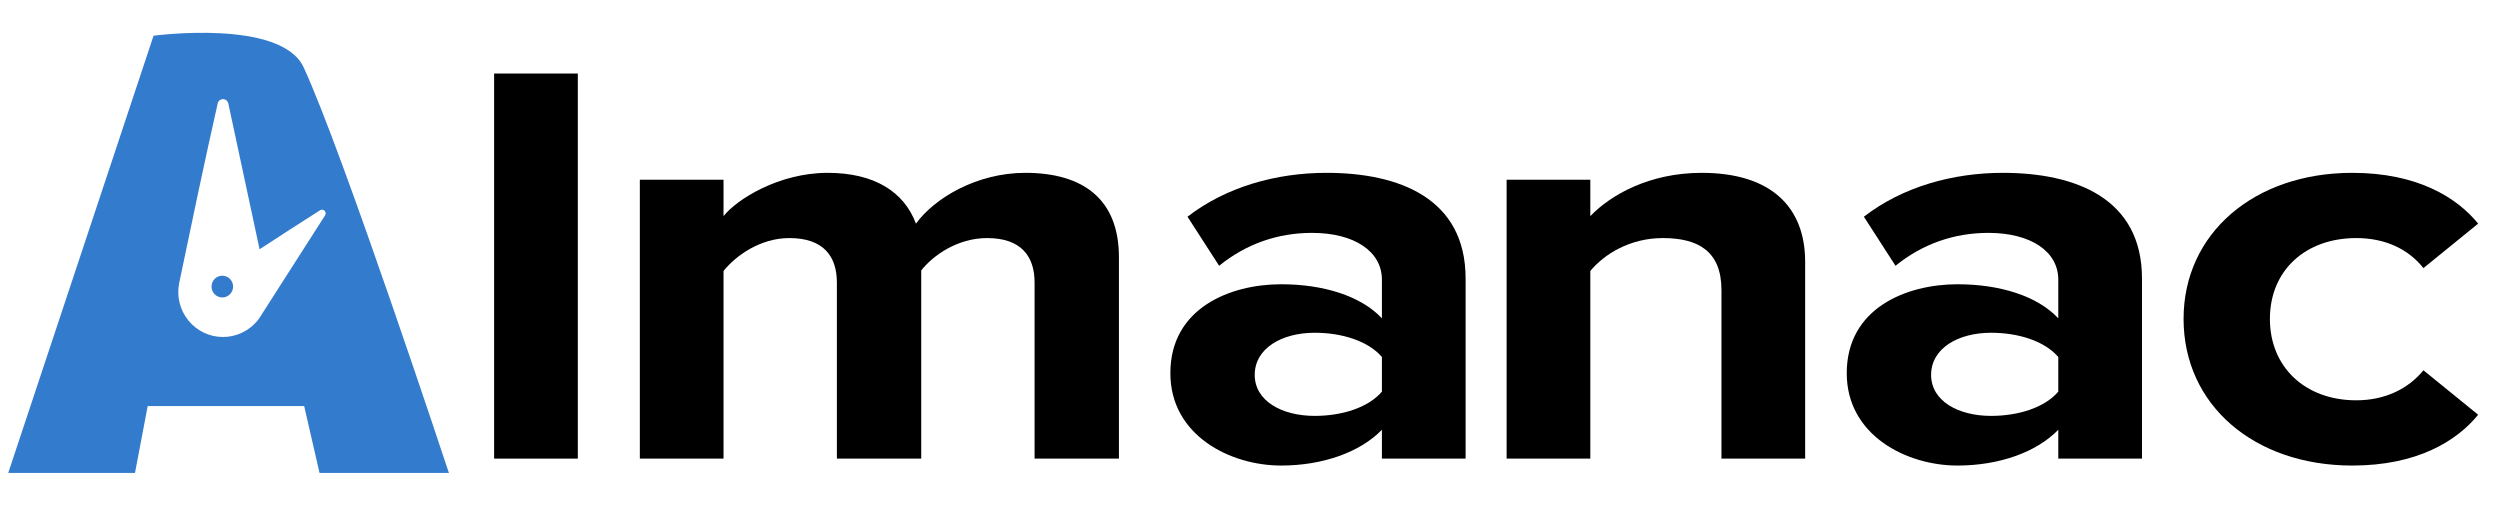
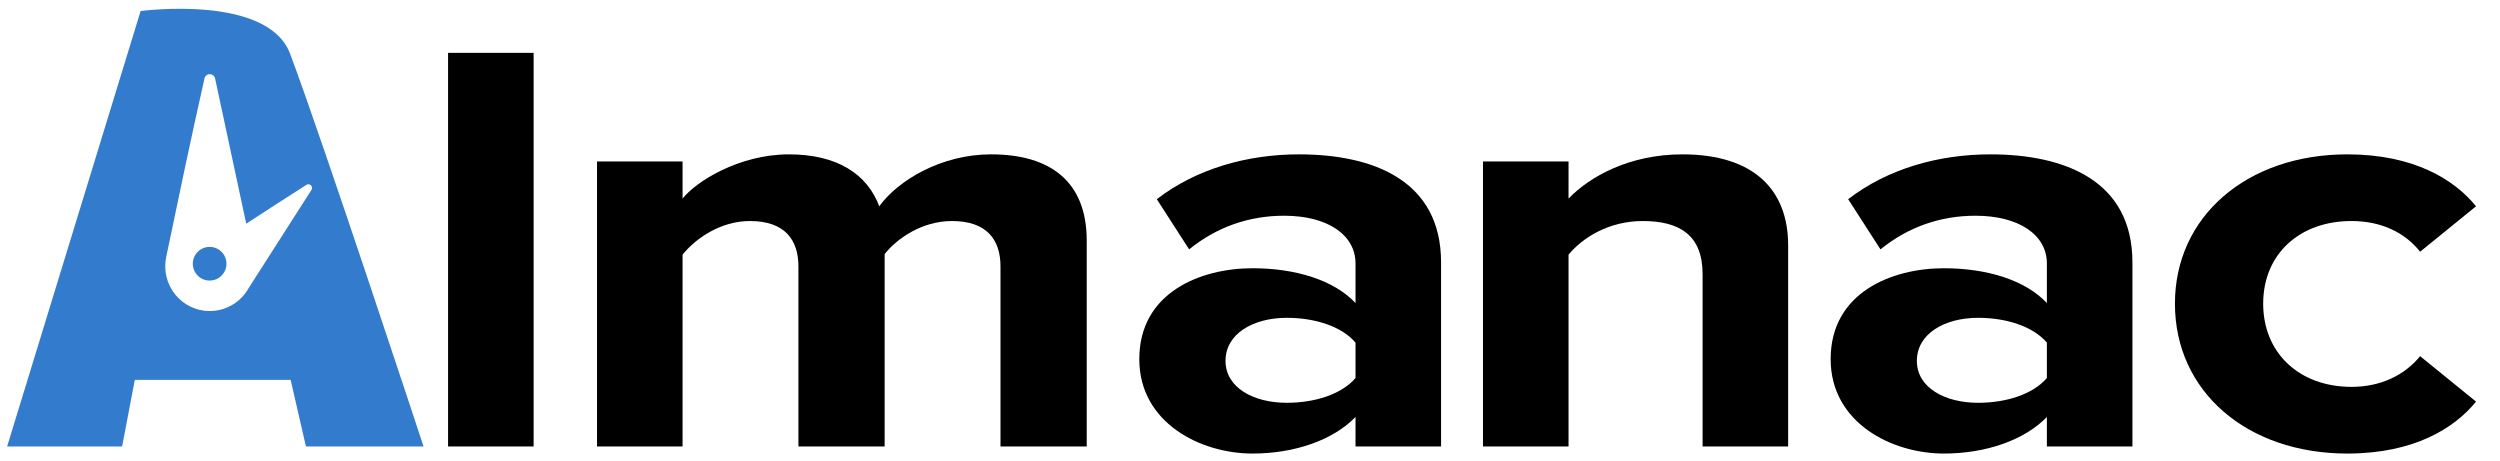
- <svg xmlns="http://www.w3.org/2000/svg" width="100%" height="100%" viewBox="0 0 238 48" version="1.1" xml:space="preserve" style="fill-rule:evenodd;clip-rule:evenodd;stroke-linejoin:round;stroke-miterlimit:2;">
-   <g id="Artboard1" transform="matrix(0.713917,0,0,1,0,0)">
+ <svg xmlns="http://www.w3.org/2000/svg" width="100%" height="100%" viewBox="0 0 217 40" version="1.1" xml:space="preserve" style="fill-rule:evenodd;clip-rule:evenodd;stroke-linejoin:round;stroke-miterlimit:2;">
+   <g id="Artboard1" transform="matrix(0.650664,0,0,0.833333,0,0)">
    <rect x="0" y="0" width="332" height="48" style="fill:none;" />
-     <g transform="matrix(1.598238,0,0,1.290294,-9.968766,-2.032059)">
+     <g transform="matrix(1.634282,0,0,1.442994,-17.79605,-4.596114)">
      <rect x="47.464" y="7" width="6.983" height="28.412" style="fill-rule:nonzero;" />
    </g>
-     <g transform="matrix(1.598238,0,0,1.290294,-12.77021,-2.032059)">
+     <g transform="matrix(1.634282,0,0,1.442994,-20.66067,-4.596114)">
      <path d="M101.348,35.412L101.348,20.546C101.348,16.329 98.434,14.327 93.54,14.327C89.472,14.327 85.953,16.201 84.413,18.075C83.423,15.732 80.949,14.327 77.045,14.327C72.976,14.327 69.457,16.286 68.358,17.522L68.358,14.838L61.375,14.838L61.375,35.412L68.358,35.412L68.358,21.568C69.402,20.418 71.437,19.14 73.856,19.14C76.715,19.14 77.815,20.503 77.815,22.42L77.815,35.412L84.853,35.412L84.853,21.526C85.843,20.418 87.877,19.14 90.351,19.14C93.21,19.14 94.31,20.503 94.31,22.42L94.31,35.412L101.348,35.412Z" style="fill-rule:nonzero;" />
    </g>
-     <g transform="matrix(1.598238,0,0,1.290294,-14.17093,-2.032059)">
+     <g transform="matrix(1.634282,0,0,1.442994,-22.09298,-4.596114)">
      <path d="M131.149,35.412L131.149,22.122C131.149,16.201 125.596,14.327 119.548,14.327C115.369,14.327 111.19,15.349 107.946,17.564L110.585,21.185C112.84,19.566 115.479,18.757 118.338,18.757C121.857,18.757 124.166,20.12 124.166,22.207L124.166,25.061C122.407,23.4 119.273,22.548 115.754,22.548C111.52,22.548 106.516,24.295 106.516,29.108C106.516,33.709 111.52,35.924 115.754,35.924C119.218,35.924 122.352,34.944 124.166,33.283L124.166,35.412L131.149,35.412ZM124.166,30.471C123.012,31.664 120.812,32.26 118.558,32.26C115.809,32.26 113.554,31.153 113.554,29.236C113.554,27.276 115.809,26.126 118.558,26.126C120.812,26.126 123.012,26.723 124.166,27.915L124.166,30.471Z" style="fill-rule:nonzero;" />
    </g>
-     <g transform="matrix(1.598238,0,0,1.290294,-19.77382,-2.032059)">
+     <g transform="matrix(1.634282,0,0,1.442994,-27.82223,-4.596114)">
      <path d="M162.985,35.412L162.985,20.887C162.985,16.883 160.181,14.327 154.352,14.327C150.009,14.327 146.765,15.945 145.06,17.522L145.06,14.838L138.077,14.838L138.077,35.412L145.06,35.412L145.06,21.568C146.215,20.333 148.359,19.14 151.108,19.14C154.077,19.14 156.002,20.12 156.002,22.974L156.002,35.412L162.985,35.412Z" style="fill-rule:nonzero;" />
    </g>
-     <g transform="matrix(1.598238,0,0,1.290294,-22.57527,-2.032059)">
+     <g transform="matrix(1.634282,0,0,1.442994,-30.68685,-4.596114)">
      <path d="M192.841,35.412L192.841,22.122C192.841,16.201 187.288,14.327 181.239,14.327C177.061,14.327 172.882,15.349 169.638,17.564L172.277,21.185C174.531,19.566 177.171,18.757 180.03,18.757C183.549,18.757 185.858,20.12 185.858,22.207L185.858,25.061C184.099,23.4 180.964,22.548 177.445,22.548C173.212,22.548 168.208,24.295 168.208,29.108C168.208,33.709 173.212,35.924 177.445,35.924C180.909,35.924 184.044,34.944 185.858,33.283L185.858,35.412L192.841,35.412ZM185.858,30.471C184.703,31.664 182.504,32.26 180.25,32.26C177.5,32.26 175.246,31.153 175.246,29.236C175.246,27.276 177.5,26.126 180.25,26.126C182.504,26.126 184.703,26.723 185.858,27.915L185.858,30.471Z" style="fill-rule:nonzero;" />
    </g>
-     <g transform="matrix(1.598238,0,0,1.290294,-25.37671,-2.032059)">
+     <g transform="matrix(1.634282,0,0,1.442994,-33.55148,-4.596114)">
      <path d="M198.064,25.104C198.064,31.451 203.948,35.924 212.14,35.924C217.584,35.924 220.883,34.092 222.642,32.175L218.078,28.895C216.814,30.258 214.889,31.11 212.47,31.11C208.236,31.11 205.267,28.682 205.267,25.104C205.267,21.526 208.236,19.14 212.47,19.14C214.889,19.14 216.814,19.95 218.078,21.355L222.642,18.075C220.883,16.158 217.584,14.327 212.14,14.327C203.948,14.327 198.064,18.799 198.064,25.104Z" style="fill-rule:nonzero;" />
    </g>
-     <g transform="matrix(0.34988,0,0,0.249786,63.10256,40.27209)">
-       <g transform="matrix(18.76139,0,0,20.819,-1505.223,-1334.294)">
-         <path d="M79.736,65.004L77.108,65.004L76.796,63.78L73.617,63.78L73.359,65.004L70.784,65.004L73.736,57C73.736,57 76.325,56.687 76.784,57.577C77.571,59.103 79.736,65.004 79.736,65.004ZM75.89,60.909C75.678,60.011 75.463,59.116 75.255,58.24C75.244,58.194 75.199,58.161 75.147,58.161C75.095,58.161 75.05,58.193 75.039,58.239C74.77,59.314 74.513,60.418 74.258,61.522C74.201,61.765 74.269,62.018 74.441,62.21C74.613,62.403 74.871,62.515 75.144,62.515L75.148,62.515C75.401,62.515 75.642,62.418 75.813,62.251C75.833,62.232 75.852,62.212 75.869,62.19C75.895,62.16 75.918,62.128 75.938,62.095C76.37,61.488 76.8,60.879 77.221,60.288C77.24,60.261 77.236,60.226 77.211,60.204L77.211,60.204C77.186,60.182 77.148,60.178 77.119,60.195C76.712,60.427 76.302,60.667 75.89,60.909Z" style="fill:rgb(51,123,204);" />
-       </g>
-       <g transform="matrix(3.620888,0,0,3.620888,-162.2449,-138.8954)">
-         <path d="M18.399,25.142C19.026,25.142 19.534,24.63 19.534,23.998C19.534,23.366 19.026,22.853 18.399,22.853C17.771,22.853 17.263,23.366 17.263,23.998C17.263,24.63 17.771,25.142 18.399,25.142Z" style="fill:rgb(51,123,204);fill-rule:nonzero;" />
-       </g>
+     <g transform="matrix(0.348595,0,0,0.272182,61.22928,41.32528)">
+       <path d="M-13.56,19.024L-58.569,19.024L-64.422,-6.465L-124.058,-6.465L-128.911,19.024L-172.92,19.024L-121.832,-147.611C-121.832,-147.611 -73.251,-154.125 -64.648,-131.305C-52.288,-98.522 -13.56,19.024 -13.56,19.024ZM-81.418,-66.228C-85.407,-84.929 -89.435,-103.565 -93.328,-121.787C-93.534,-122.756 -94.384,-123.447 -95.366,-123.447C-96.336,-123.447 -97.179,-122.77 -97.393,-121.815C-102.433,-99.444 -107.264,-76.448 -112.047,-53.471C-113.103,-48.416 -111.841,-43.15 -108.612,-39.139C-105.383,-35.127 -100.532,-32.798 -95.407,-32.798L-95.344,-32.798C-90.59,-32.798 -86.07,-34.804 -82.863,-38.298C-82.486,-38.69 -82.134,-39.112 -81.811,-39.561C-81.334,-40.194 -80.903,-40.855 -80.521,-41.54C-72.407,-54.173 -64.339,-66.85 -56.452,-79.166C-56.099,-79.717 -56.176,-80.442 -56.636,-80.906C-57.096,-81.37 -57.815,-81.452 -58.366,-81.102C-65.996,-76.257 -73.695,-71.273 -81.418,-66.228ZM-95.422,-57.348C-91.866,-57.348 -88.979,-54.461 -88.979,-50.905C-88.979,-47.348 -91.866,-44.461 -95.422,-44.461C-98.979,-44.461 -101.866,-47.348 -101.866,-50.905C-101.866,-54.461 -98.979,-57.348 -95.422,-57.348Z" style="fill:rgb(51,123,204);" />
    </g>
  </g>
</svg>
